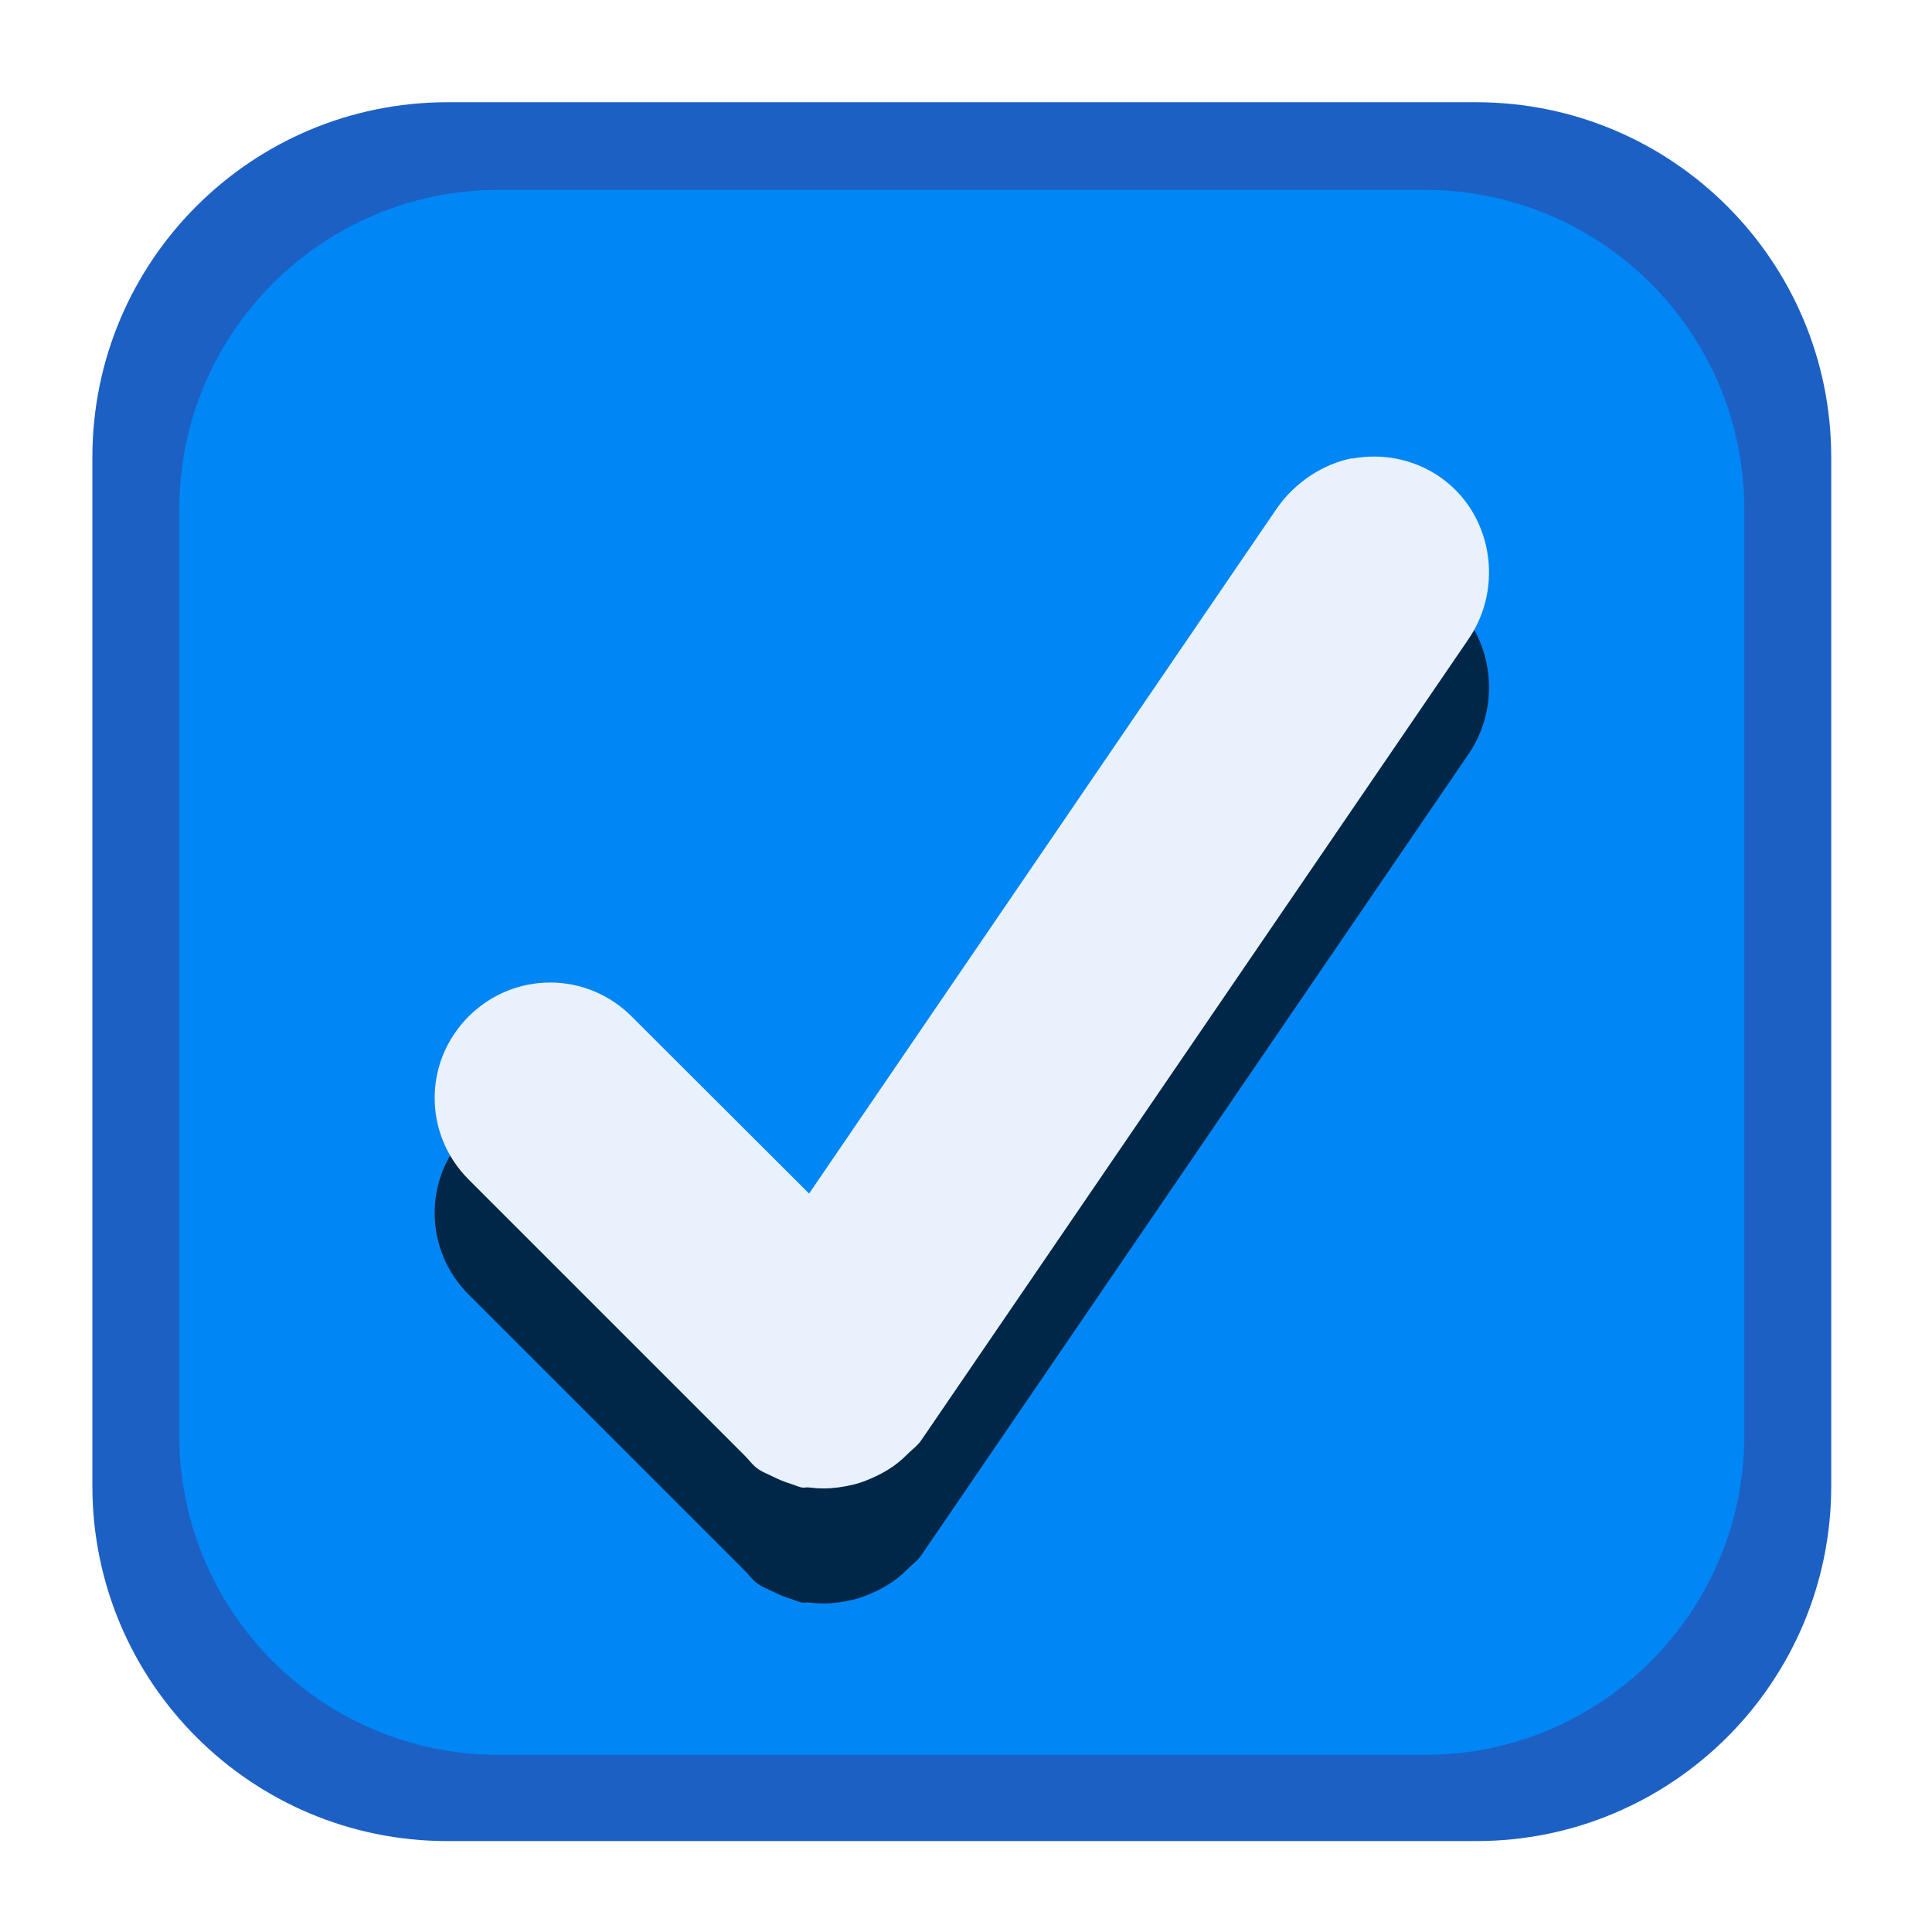
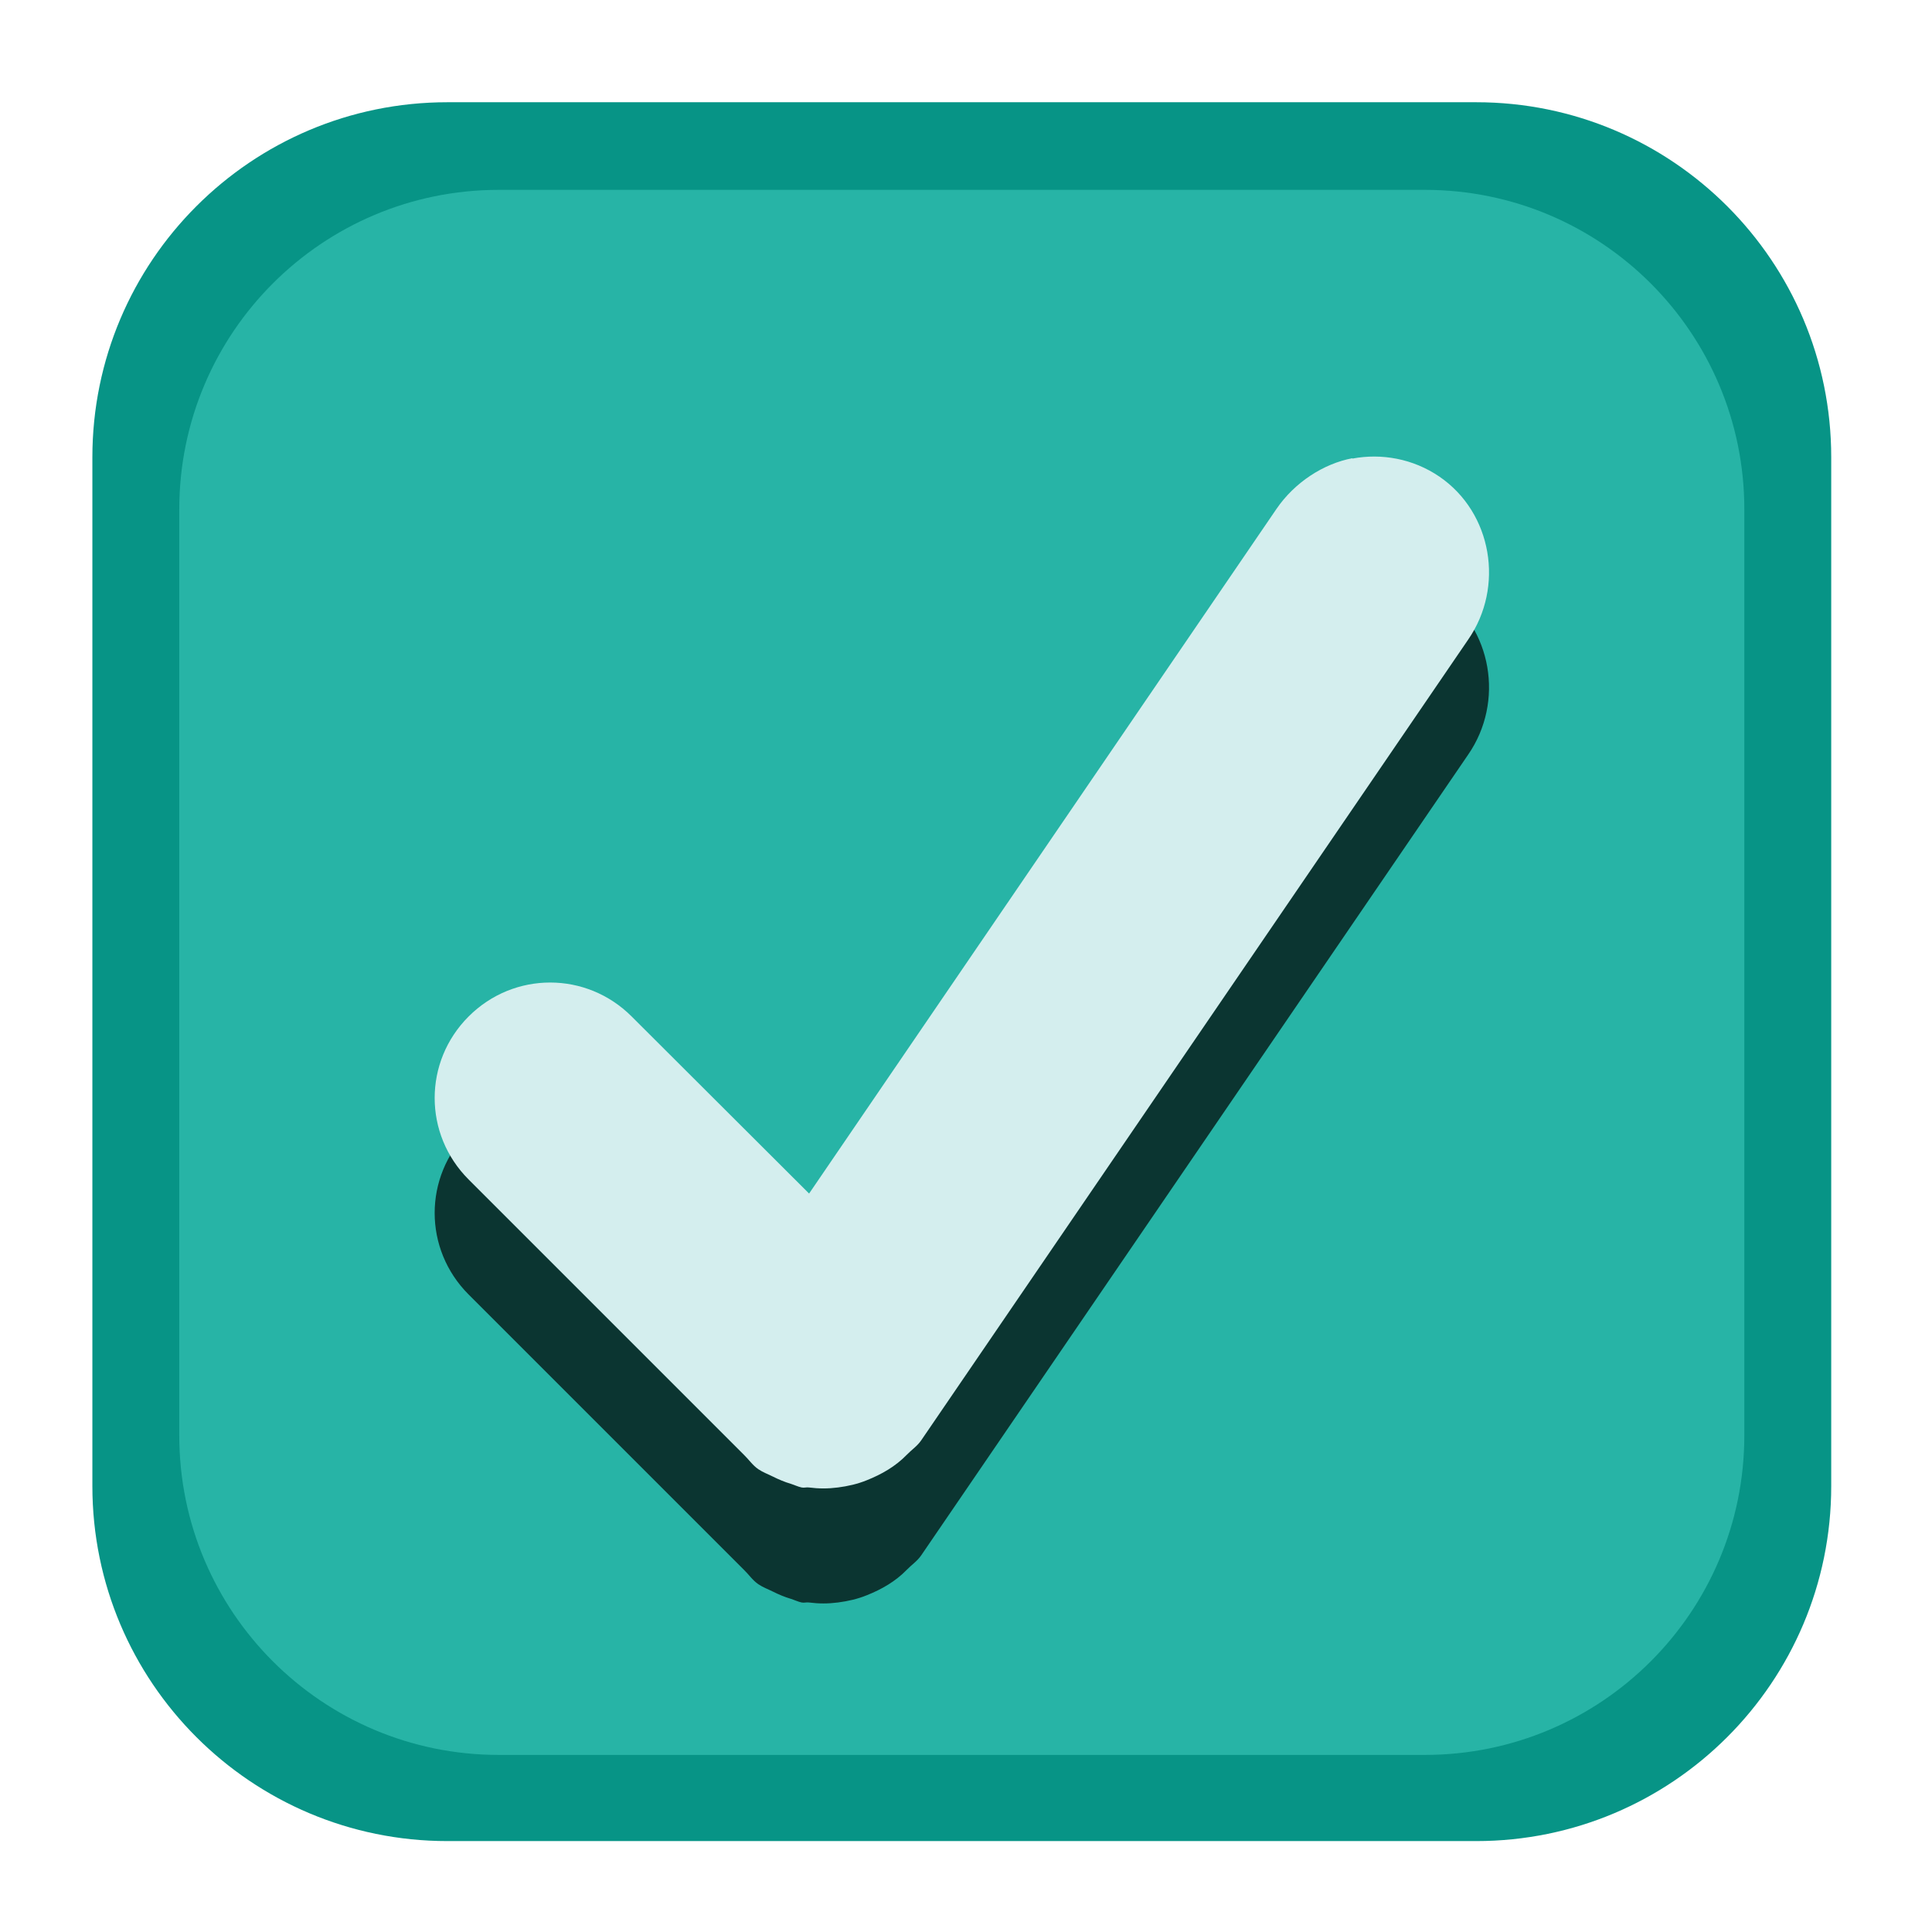
<svg xmlns="http://www.w3.org/2000/svg" height="40" width="40" version="1.1" viewBox="0 0 10.583 10.583" id="svg30">
  <defs id="defs12">
    <linearGradient id="linearGradient3856-64-5" y2="503.7" gradientUnits="userSpaceOnUse" y1="514.24" gradientTransform="matrix(0.635,0,0,0.635,-248.73,-316.532)" x2="398.38" x1="404">
-       <stop stop-color="#1754da" offset="0" id="stop2" />
-       <stop stop-color="#144cc6" offset="1" id="stop4" />
+       <stop stop-color="#079486" offset="0" id="stop2" />
+       <stop stop-color="#079486" offset="1" id="stop4" />
    </linearGradient>
    <linearGradient id="linearGradient3853-04-0" y2="502.85" gradientUnits="userSpaceOnUse" y1="507.86" gradientTransform="matrix(0.65942,0,0,0.65942,-258.5,-328.911)" x2="396.62" x1="402.25">
-       <stop stop-color="#1859e7" offset="0" id="stop7" />
-       <stop stop-color="#154ecb" offset="1" id="stop9" />
+       <stop stop-color="#079486" offset="0" id="stop7" />
+       <stop stop-color="#079486" offset="1" id="stop9" />
    </linearGradient>
  </defs>
  <rect style="fill:none" id="rect16" x="2e-07" y="1.3427734e-05" width="10.583" height="10.583" ry="0" rx="0" />
-   <rect rx="1.945" ry="1.945" height="9.525" width="9.525" y="0.56" x="0.506" id="rect18" style="fill:#1d60c4;fill-opacity:1" />
-   <rect rx="1.75" ry="1.75" height="8.573" width="8.573" y="1.04" x="0.982" id="rect20" style="fill:#0086f5;fill-opacity:1" />
+   <rect rx="1.945" ry="1.945" height="9.525" width="9.525" y="0.56" x="0.506" id="rect18" style="fill:#079486;fill-opacity:1" />
+   <rect rx="1.75" ry="1.75" height="8.573" width="8.573" y="1.04" x="0.982" id="rect20" style="fill:#27B4A6;fill-opacity:1" />
  <path d="M 7.408,3.15 C 7.249,3.18 7.091,3.283 6.992,3.428 l -2.56,3.74 -0.972,-0.97 c -0.248,-0.248 -0.645,-0.248 -0.893,0 -0.248,0.248 -0.248,0.645 0,0.893 l 1.409,1.409 0.099,0.099 c 0.027,0.026 0.047,0.057 0.079,0.079 0.025,0.017 0.053,0.027 0.079,0.04 0.032,0.016 0.065,0.03 0.099,0.04 0.019,0.006 0.04,0.016 0.059,0.02 0.013,0.003 0.027,-0.002 0.04,0 0.054,0.007 0.105,0.007 0.159,0 0.054,-0.007 0.108,-0.019 0.159,-0.04 0.08,-0.032 0.156,-0.075 0.218,-0.139 0.026,-0.027 0.057,-0.047 0.079,-0.079 l 2.996,-4.386 C 8.242,3.845 8.174,3.439 7.885,3.241 7.74,3.142 7.567,3.112 7.408,3.142 Z" id="path22" style="opacity:0.704" />
-   <path d="M 7.408,2.51 C 7.249,2.54 7.091,2.643 6.992,2.788 l -2.56,3.75 -0.972,-0.97 c -0.248,-0.248 -0.645,-0.248 -0.893,0 -0.248,0.248 -0.248,0.645 0,0.893 l 1.409,1.409 0.099,0.099 c 0.027,0.026 0.047,0.057 0.079,0.079 0.025,0.017 0.053,0.027 0.079,0.04 0.032,0.016 0.065,0.03 0.099,0.04 0.019,0.006 0.04,0.016 0.059,0.02 0.013,0.003 0.027,-0.002 0.04,0 0.054,0.007 0.105,0.007 0.159,0 0.054,-0.007 0.108,-0.019 0.159,-0.04 0.08,-0.032 0.156,-0.075 0.218,-0.139 0.026,-0.027 0.057,-0.047 0.079,-0.079 l 2.996,-4.386 C 8.242,3.215 8.174,2.809 7.885,2.611 7.74,2.512 7.567,2.482 7.408,2.512 Z" id="path24" style="fill:#e9f1fc;fill-opacity:1" />
+   <path d="M 7.408,2.51 C 7.249,2.54 7.091,2.643 6.992,2.788 l -2.56,3.75 -0.972,-0.97 c -0.248,-0.248 -0.645,-0.248 -0.893,0 -0.248,0.248 -0.248,0.645 0,0.893 l 1.409,1.409 0.099,0.099 c 0.027,0.026 0.047,0.057 0.079,0.079 0.025,0.017 0.053,0.027 0.079,0.04 0.032,0.016 0.065,0.03 0.099,0.04 0.019,0.006 0.04,0.016 0.059,0.02 0.013,0.003 0.027,-0.002 0.04,0 0.054,0.007 0.105,0.007 0.159,0 0.054,-0.007 0.108,-0.019 0.159,-0.04 0.08,-0.032 0.156,-0.075 0.218,-0.139 0.026,-0.027 0.057,-0.047 0.079,-0.079 l 2.996,-4.386 C 8.242,3.215 8.174,2.809 7.885,2.611 7.74,2.512 7.567,2.482 7.408,2.512 Z" id="path24" style="fill:#D4EEEE;fill-opacity:1" />
</svg>
